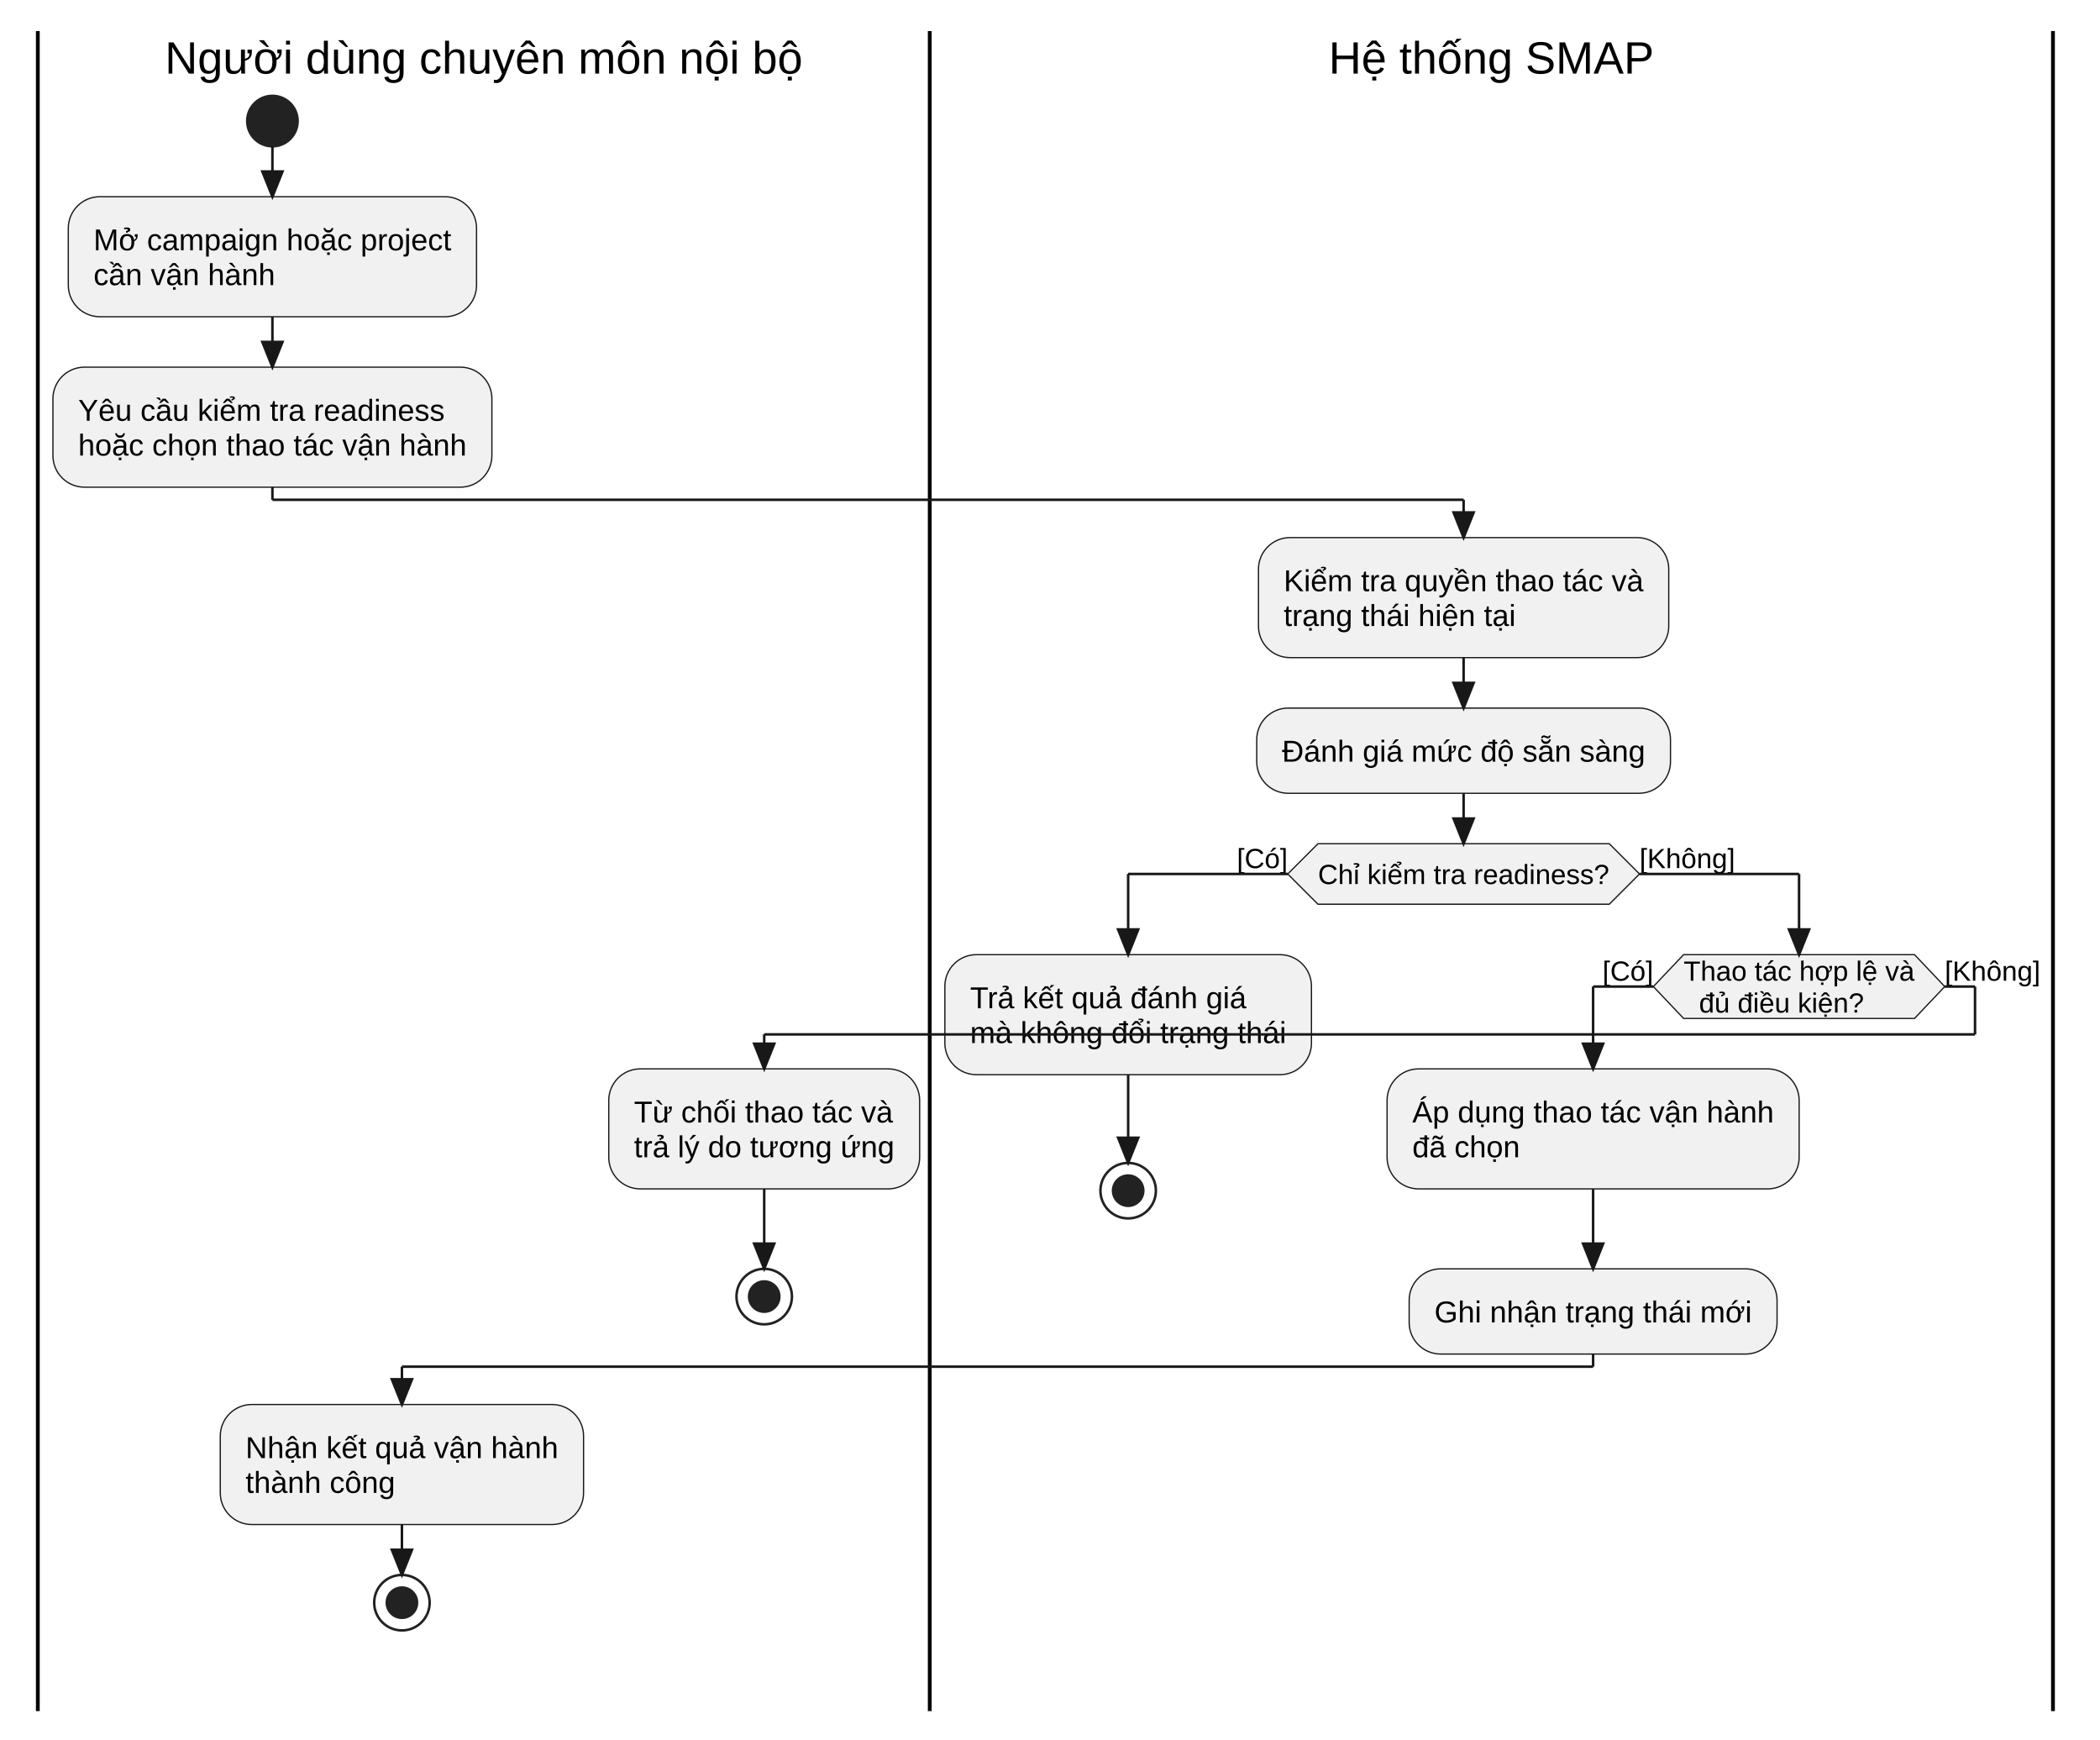
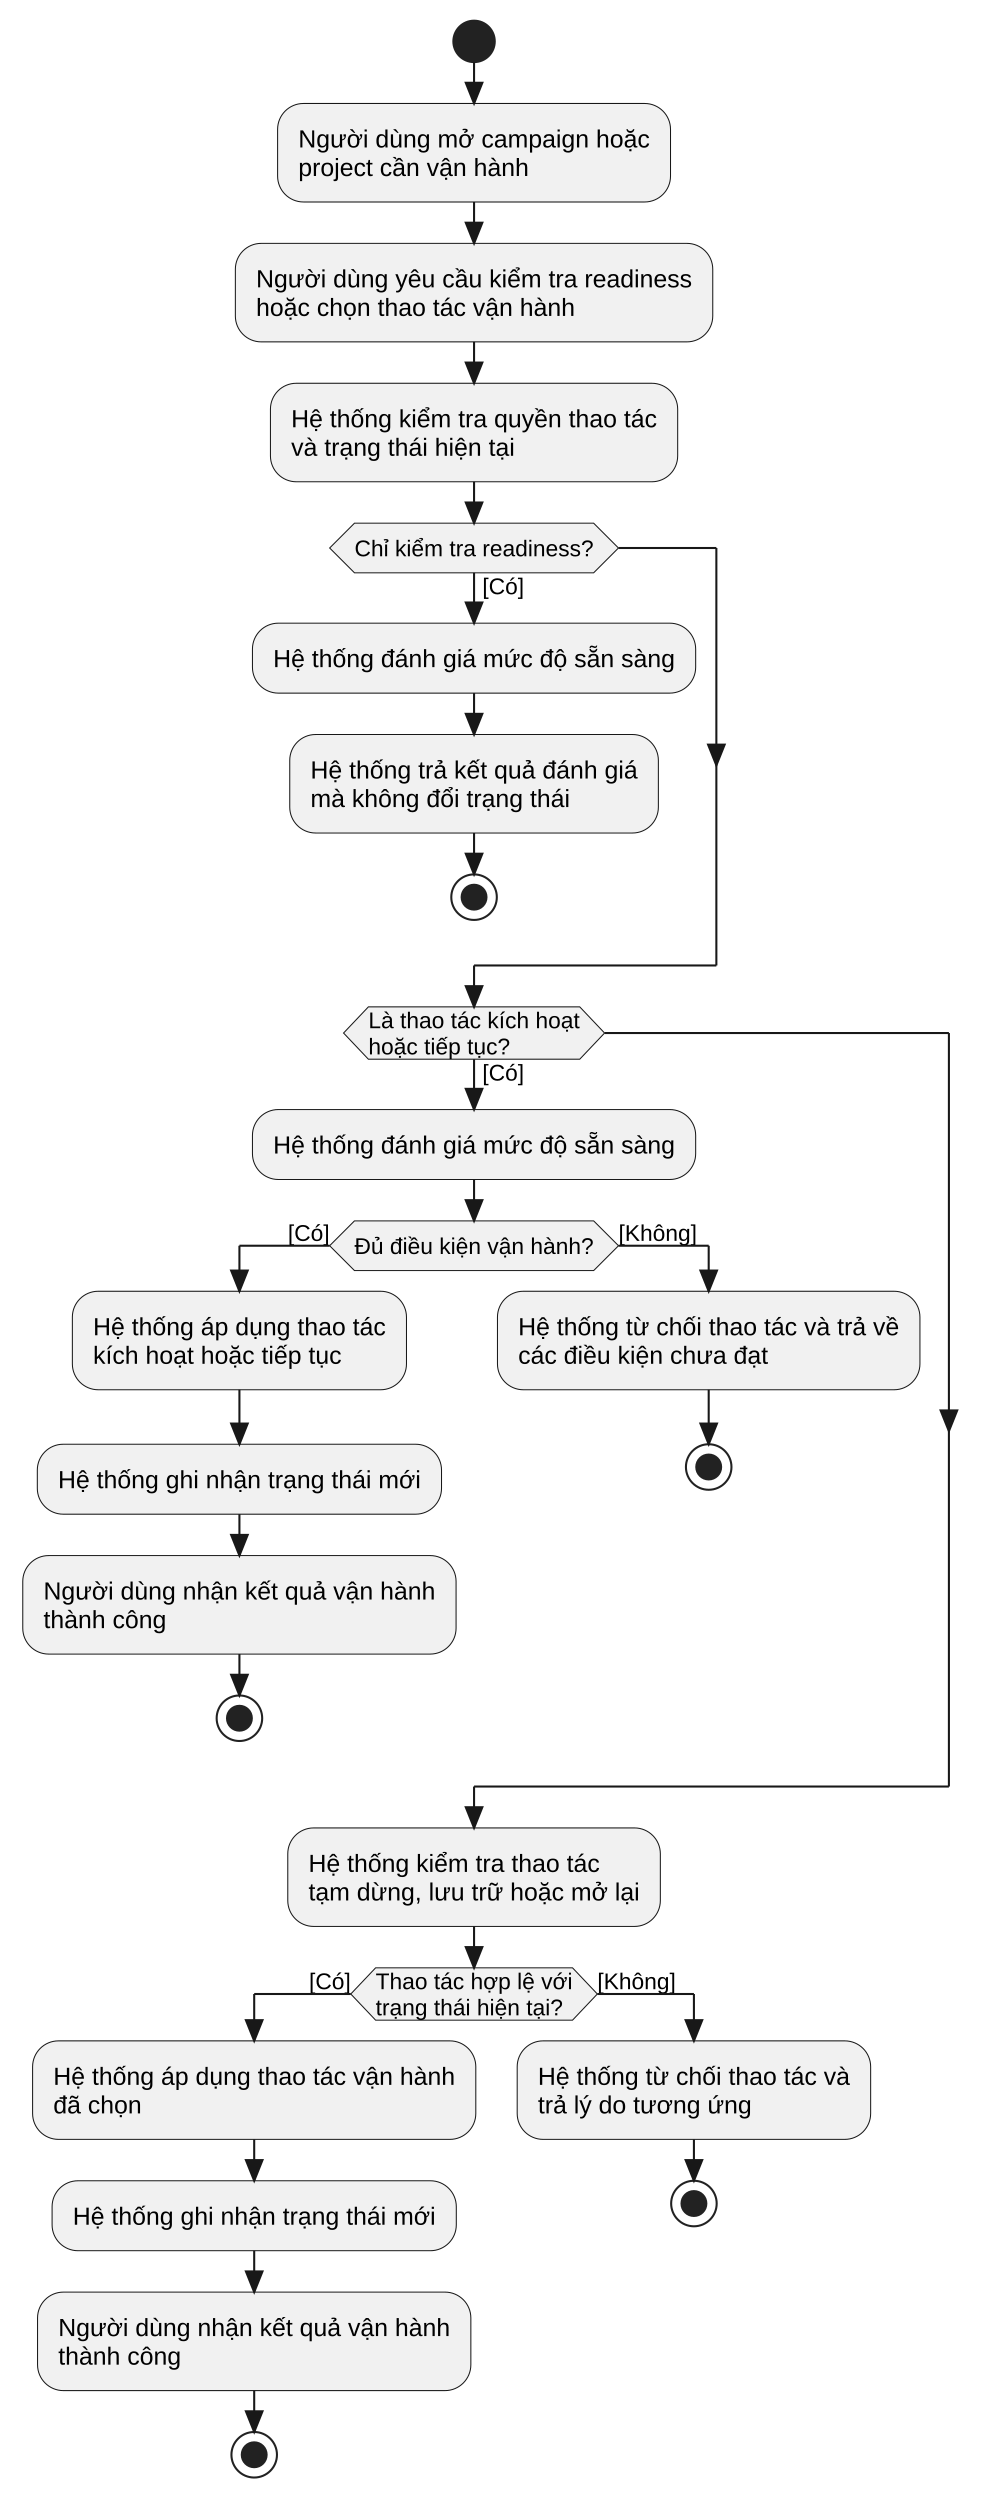
- <svg xmlns="http://www.w3.org/2000/svg" contentStyleType="text/css" data-diagram-type="ACTIVITY" height="690px" preserveAspectRatio="none" style="width:833px;height:690px;background:#FFFFFF;" version="1.1" viewBox="0 0 833 690" width="833px" zoomAndPan="magnify">
+ <svg xmlns="http://www.w3.org/2000/svg" contentStyleType="text/css" data-diagram-type="ACTIVITY" height="1208px" preserveAspectRatio="none" style="width:484px;height:1208px;background:#FFFFFF;" version="1.1" viewBox="0 0 484 1208" width="484px" zoomAndPan="magnify">
  <defs />
  <g>
-     <rect fill="none" height="20.698" style="stroke:none;stroke-width:1;" width="800.846" x="15" y="12.315" />
-     <ellipse cx="108.06" cy="48.013" fill="#222222" rx="10" ry="10" style="stroke:#222222;stroke-width:1;" />
-     <rect fill="#F1F1F1" height="47.598" rx="12.5" ry="12.5" style="stroke:#181818;stroke-width:0.5;" width="161.938" x="27.091" y="78.013" />
-     <text fill="#000000" font-family="Arial" font-size="12" lengthAdjust="spacing" textLength="141.938" x="37.091" y="99.269">Mở campaign hoặc project</text>
-     <text fill="#000000" font-family="Arial" font-size="12" lengthAdjust="spacing" textLength="72.059" x="37.091" y="113.067">cần vận hành</text>
-     <rect fill="#F1F1F1" height="47.598" rx="12.5" ry="12.5" style="stroke:#181818;stroke-width:0.5;" width="174.119" x="21" y="145.61" />
-     <text fill="#000000" font-family="Arial" font-size="12" lengthAdjust="spacing" textLength="145.406" x="31" y="166.866">Yêu cầu kiểm tra readiness</text>
-     <text fill="#000000" font-family="Arial" font-size="12" lengthAdjust="spacing" textLength="154.119" x="31" y="180.665">hoặc chọn thao tác vận hành</text>
-     <rect fill="#F1F1F1" height="47.598" rx="12.5" ry="12.5" style="stroke:#181818;stroke-width:0.5;" width="144.096" x="87.382" y="557.001" />
-     <text fill="#000000" font-family="Arial" font-size="12" lengthAdjust="spacing" textLength="124.096" x="97.382" y="578.257">Nhận kết quả vận hành</text>
-     <text fill="#000000" font-family="Arial" font-size="12" lengthAdjust="spacing" textLength="59.385" x="97.382" y="592.056">thành công</text>
-     <ellipse cx="159.429" cy="635.599" fill="none" rx="11" ry="11" style="stroke:#222222;stroke-width:1;" />
-     <ellipse cx="159.429" cy="635.599" fill="#222222" rx="6" ry="6" style="stroke:#222222;stroke-width:1;" />
-     <rect fill="#F1F1F1" height="47.598" rx="12.5" ry="12.5" style="stroke:#181818;stroke-width:0.5;" width="123.318" x="241.477" y="423.902" />
-     <text fill="#000000" font-family="Arial" font-size="12" lengthAdjust="spacing" textLength="102.75" x="251.477" y="445.158">Từ chối thao tác và</text>
-     <text fill="#000000" font-family="Arial" font-size="12" lengthAdjust="spacing" textLength="103.318" x="251.477" y="458.957">trả lý do tương ứng</text>
-     <ellipse cx="303.137" cy="514.202" fill="none" rx="11" ry="11" style="stroke:#222222;stroke-width:1;" />
-     <ellipse cx="303.137" cy="514.202" fill="#222222" rx="6" ry="6" style="stroke:#222222;stroke-width:1;" />
-     <line style="stroke:#000000;stroke-width:1.5;" x1="15" x2="15" y1="12.315" y2="678.599" />
-     <rect fill="#F1F1F1" height="47.598" rx="12.5" ry="12.5" style="stroke:#181818;stroke-width:0.5;" width="162.746" x="499.191" y="213.208" />
-     <text fill="#000000" font-family="Arial" font-size="12" lengthAdjust="spacing" textLength="142.746" x="509.191" y="234.464">Kiểm tra quyền thao tác và</text>
-     <text fill="#000000" font-family="Arial" font-size="12" lengthAdjust="spacing" textLength="92.062" x="509.191" y="248.263">trạng thái hiện tại</text>
-     <rect fill="#F1F1F1" height="33.799" rx="12.5" ry="12.5" style="stroke:#181818;stroke-width:0.5;" width="164.117" x="498.506" y="280.806" />
-     <text fill="#000000" font-family="Arial" font-size="12" lengthAdjust="spacing" textLength="144.117" x="508.506" y="302.062">Đánh giá mức độ sẵn sàng</text>
-     <polygon fill="#F1F1F1" points="522.79,334.604,638.339,334.604,650.339,346.604,638.339,358.604,522.79,358.604,510.79,346.604,522.79,334.604" style="stroke:#181818;stroke-width:0.5;" />
-     <text fill="#000000" font-family="Arial" font-size="11" lengthAdjust="spacing" textLength="115.548" x="522.79" y="350.598">Chỉ kiểm tra readiness?</text>
-     <text fill="#000000" font-family="Arial" font-size="11" lengthAdjust="spacing" textLength="20.174" x="490.616" y="344.273">[Có]</text>
-     <text fill="#000000" font-family="Arial" font-size="11" lengthAdjust="spacing" textLength="37.92" x="650.339" y="344.273">[Không]</text>
-     <rect fill="#F1F1F1" height="47.598" rx="12.5" ry="12.5" style="stroke:#181818;stroke-width:0.5;" width="145.414" x="374.796" y="378.604" />
-     <text fill="#000000" font-family="Arial" font-size="12" lengthAdjust="spacing" textLength="110.074" x="384.796" y="399.86">Trả kết quả đánh giá</text>
-     <text fill="#000000" font-family="Arial" font-size="12" lengthAdjust="spacing" textLength="125.414" x="384.796" y="413.659">mà không đổi trạng thái</text>
-     <ellipse cx="447.503" cy="472.202" fill="none" rx="11" ry="11" style="stroke:#222222;stroke-width:1;" />
-     <ellipse cx="447.503" cy="472.202" fill="#222222" rx="6" ry="6" style="stroke:#222222;stroke-width:1;" />
-     <polygon fill="#F1F1F1" points="667.827,378.604,759.426,378.604,771.426,391.253,759.426,403.902,667.827,403.902,655.827,391.253,667.827,378.604" style="stroke:#181818;stroke-width:0.5;" />
-     <text fill="#000000" font-family="Arial" font-size="11" lengthAdjust="spacing" textLength="91.599" x="667.827" y="388.922">Thao tác hợp lệ và</text>
-     <text fill="#000000" font-family="Arial" font-size="11" lengthAdjust="spacing" textLength="65.441" x="673.939" y="401.571">đủ điều kiện?</text>
-     <text fill="#000000" font-family="Arial" font-size="11" lengthAdjust="spacing" textLength="20.174" x="635.653" y="388.922">[Có]</text>
-     <text fill="#000000" font-family="Arial" font-size="11" lengthAdjust="spacing" textLength="37.92" x="771.426" y="388.922">[Không]</text>
-     <rect fill="#F1F1F1" height="47.598" rx="12.5" ry="12.5" style="stroke:#181818;stroke-width:0.5;" width="163.449" x="550.21" y="423.902" />
-     <text fill="#000000" font-family="Arial" font-size="12" lengthAdjust="spacing" textLength="143.449" x="560.21" y="445.158">Áp dụng thao tác vận hành</text>
-     <text fill="#000000" font-family="Arial" font-size="12" lengthAdjust="spacing" textLength="42.703" x="560.21" y="458.957">đã chọn</text>
-     <rect fill="#F1F1F1" height="33.799" rx="12.5" ry="12.5" style="stroke:#181818;stroke-width:0.5;" width="145.935" x="558.967" y="503.202" />
-     <text fill="#000000" font-family="Arial" font-size="12" lengthAdjust="spacing" textLength="125.936" x="568.967" y="524.458">Ghi nhận trạng thái mới</text>
-     <line style="stroke:#000000;stroke-width:1.5;" x1="368.796" x2="368.796" y1="12.315" y2="678.599" />
-     <line style="stroke:#000000;stroke-width:1.5;" x1="814.346" x2="814.346" y1="12.315" y2="678.599" />
-     <line style="stroke:#181818;stroke-width:1;" x1="108.06" x2="108.06" y1="58.013" y2="78.013" />
-     <polygon fill="#181818" points="104.06,68.013,112.06,68.013,108.06,78.013" style="stroke:#181818;stroke-width:1;" />
-     <line style="stroke:#181818;stroke-width:1;" x1="108.06" x2="108.06" y1="125.61" y2="145.61" />
-     <polygon fill="#181818" points="104.06,135.61,112.06,135.61,108.06,145.61" style="stroke:#181818;stroke-width:1;" />
-     <line style="stroke:#181818;stroke-width:1;" x1="159.429" x2="159.429" y1="604.599" y2="624.599" />
-     <polygon fill="#181818" points="155.429,614.599,163.429,614.599,159.429,624.599" style="stroke:#181818;stroke-width:1;" />
-     <line style="stroke:#181818;stroke-width:1;" x1="303.137" x2="303.137" y1="471.5" y2="503.202" />
-     <polygon fill="#181818" points="299.137,493.202,307.137,493.202,303.137,503.202" style="stroke:#181818;stroke-width:1;" />
-     <line style="stroke:#181818;stroke-width:1;" x1="580.564" x2="580.564" y1="260.806" y2="280.806" />
-     <polygon fill="#181818" points="576.564,270.806,584.564,270.806,580.564,280.806" style="stroke:#181818;stroke-width:1;" />
-     <line style="stroke:#181818;stroke-width:1;" x1="447.503" x2="447.503" y1="426.202" y2="461.202" />
-     <polygon fill="#181818" points="443.503,451.202,451.503,451.202,447.503,461.202" style="stroke:#181818;stroke-width:1;" />
-     <line style="stroke:#181818;stroke-width:1;" x1="631.934" x2="631.934" y1="471.5" y2="503.202" />
-     <polygon fill="#181818" points="627.934,493.202,635.934,493.202,631.934,503.202" style="stroke:#181818;stroke-width:1;" />
-     <line style="stroke:#181818;stroke-width:1;" x1="655.827" x2="631.934" y1="391.253" y2="391.253" />
-     <line style="stroke:#181818;stroke-width:1;" x1="631.934" x2="631.934" y1="391.253" y2="423.902" />
-     <polygon fill="#181818" points="627.934,413.902,635.934,413.902,631.934,423.902" style="stroke:#181818;stroke-width:1;" />
-     <line style="stroke:#181818;stroke-width:1;" x1="510.79" x2="447.503" y1="346.604" y2="346.604" />
-     <line style="stroke:#181818;stroke-width:1;" x1="447.503" x2="447.503" y1="346.604" y2="378.604" />
-     <polygon fill="#181818" points="443.503,368.604,451.503,368.604,447.503,378.604" style="stroke:#181818;stroke-width:1;" />
-     <line style="stroke:#181818;stroke-width:1;" x1="650.339" x2="713.626" y1="346.604" y2="346.604" />
-     <line style="stroke:#181818;stroke-width:1;" x1="713.626" x2="713.626" y1="346.604" y2="378.604" />
-     <polygon fill="#181818" points="709.626,368.604,717.626,368.604,713.626,378.604" style="stroke:#181818;stroke-width:1;" />
-     <line style="stroke:#181818;stroke-width:1;" x1="580.564" x2="580.564" y1="314.604" y2="334.604" />
-     <polygon fill="#181818" points="576.564,324.604,584.564,324.604,580.564,334.604" style="stroke:#181818;stroke-width:1;" />
-     <line style="stroke:#181818;stroke-width:1;" x1="108.06" x2="108.06" y1="193.208" y2="198.208" />
-     <line style="stroke:#181818;stroke-width:1;" x1="108.06" x2="580.564" y1="198.208" y2="198.208" />
-     <line style="stroke:#181818;stroke-width:1;" x1="580.564" x2="580.564" y1="198.208" y2="213.208" />
-     <polygon fill="#181818" points="576.564,203.208,584.564,203.208,580.564,213.208" style="stroke:#181818;stroke-width:1;" />
-     <line style="stroke:#181818;stroke-width:1;" x1="631.934" x2="631.934" y1="537.001" y2="542.001" />
-     <line style="stroke:#181818;stroke-width:1;" x1="631.934" x2="159.429" y1="542.001" y2="542.001" />
-     <line style="stroke:#181818;stroke-width:1;" x1="159.429" x2="159.429" y1="542.001" y2="557.001" />
-     <polygon fill="#181818" points="155.429,547.001,163.429,547.001,159.429,557.001" style="stroke:#181818;stroke-width:1;" />
-     <line style="stroke:#181818;stroke-width:1;" x1="771.426" x2="783.426" y1="391.253" y2="391.253" />
-     <line style="stroke:#181818;stroke-width:1;" x1="783.426" x2="783.426" y1="391.253" y2="410.227" />
-     <line style="stroke:#181818;stroke-width:1;" x1="783.426" x2="303.137" y1="410.227" y2="410.227" />
-     <line style="stroke:#181818;stroke-width:1;" x1="303.137" x2="303.137" y1="410.227" y2="423.902" />
-     <polygon fill="#181818" points="299.137,413.902,307.137,413.902,303.137,423.902" style="stroke:#181818;stroke-width:1;" />
-     <text fill="#000000" font-family="Arial" font-size="18" lengthAdjust="spacing" textLength="253.011" x="65.392" y="29.198">Người dùng chuyên môn nội bộ</text>
-     <text fill="#000000" font-family="Arial" font-size="18" lengthAdjust="spacing" textLength="129.067" x="527.037" y="29.198">Hệ thống SMAP</text>
+     <ellipse cx="229.065" cy="20" fill="#222222" rx="10" ry="10" style="stroke:#222222;stroke-width:1;" />
+     <rect fill="#F1F1F1" height="47.598" rx="12.5" ry="12.5" style="stroke:#181818;stroke-width:0.5;" width="189.857" x="134.137" y="50" />
+     <text fill="#000000" font-family="Arial" font-size="12" lengthAdjust="spacing" textLength="169.857" x="144.137" y="71.256">Người dùng mở campaign hoặc</text>
+     <text fill="#000000" font-family="Arial" font-size="12" lengthAdjust="spacing" textLength="111.41" x="144.137" y="85.055">project cần vận hành</text>
+     <rect fill="#F1F1F1" height="47.598" rx="12.5" ry="12.5" style="stroke:#181818;stroke-width:0.5;" width="230.674" x="113.728" y="117.598" />
+     <text fill="#000000" font-family="Arial" font-size="12" lengthAdjust="spacing" textLength="210.674" x="123.728" y="138.853">Người dùng yêu cầu kiểm tra readiness</text>
+     <text fill="#000000" font-family="Arial" font-size="12" lengthAdjust="spacing" textLength="154.119" x="123.728" y="152.652">hoặc chọn thao tác vận hành</text>
+     <rect fill="#F1F1F1" height="47.598" rx="12.5" ry="12.5" style="stroke:#181818;stroke-width:0.5;" width="196.772" x="130.68" y="185.195" />
+     <text fill="#000000" font-family="Arial" font-size="12" lengthAdjust="spacing" textLength="176.772" x="140.68" y="206.451">Hệ thống kiểm tra quyền thao tác</text>
+     <text fill="#000000" font-family="Arial" font-size="12" lengthAdjust="spacing" textLength="108.07" x="140.68" y="220.25">và trạng thái hiện tại</text>
+     <rect fill="#F1F1F1" height="33.799" rx="12.5" ry="12.5" style="stroke:#181818;stroke-width:0.5;" width="214.162" x="121.984" y="301.117" />
+     <text fill="#000000" font-family="Arial" font-size="12" lengthAdjust="spacing" textLength="194.162" x="131.984" y="322.373">Hệ thống đánh giá mức độ sẵn sàng</text>
+     <rect fill="#F1F1F1" height="47.598" rx="12.5" ry="12.5" style="stroke:#181818;stroke-width:0.5;" width="178.115" x="140.008" y="354.916" />
+     <text fill="#000000" font-family="Arial" font-size="12" lengthAdjust="spacing" textLength="158.115" x="150.008" y="376.172">Hệ thống trả kết quả đánh giá</text>
+     <text fill="#000000" font-family="Arial" font-size="12" lengthAdjust="spacing" textLength="125.414" x="150.008" y="389.971">mà không đổi trạng thái</text>
+     <ellipse cx="229.065" cy="433.514" fill="none" rx="11" ry="11" style="stroke:#222222;stroke-width:1;" />
+     <ellipse cx="229.065" cy="433.514" fill="#222222" rx="6" ry="6" style="stroke:#222222;stroke-width:1;" />
+     <polygon fill="#F1F1F1" points="171.291,252.793,286.84,252.793,298.84,264.793,286.84,276.793,171.291,276.793,159.291,264.793,171.291,252.793" style="stroke:#181818;stroke-width:0.5;" />
+     <text fill="#000000" font-family="Arial" font-size="11" lengthAdjust="spacing" textLength="20.174" x="233.065" y="287.111">[Có]</text>
+     <text fill="#000000" font-family="Arial" font-size="11" lengthAdjust="spacing" textLength="115.548" x="171.291" y="268.786">Chỉ kiểm tra readiness?</text>
+     <rect fill="#F1F1F1" height="33.799" rx="12.5" ry="12.5" style="stroke:#181818;stroke-width:0.5;" width="214.162" x="121.984" y="536.136" />
+     <text fill="#000000" font-family="Arial" font-size="12" lengthAdjust="spacing" textLength="194.162" x="131.984" y="557.392">Hệ thống đánh giá mức độ sẵn sàng</text>
+     <polygon fill="#F1F1F1" points="171.273,589.935,286.858,589.935,298.858,601.935,286.858,613.935,171.273,613.935,159.273,601.935,171.273,589.935" style="stroke:#181818;stroke-width:0.5;" />
+     <text fill="#000000" font-family="Arial" font-size="11" lengthAdjust="spacing" textLength="115.586" x="171.273" y="605.928">Đủ điều kiện vận hành?</text>
+     <text fill="#000000" font-family="Arial" font-size="11" lengthAdjust="spacing" textLength="20.174" x="139.099" y="599.604">[Có]</text>
+     <text fill="#000000" font-family="Arial" font-size="11" lengthAdjust="spacing" textLength="37.92" x="298.858" y="599.604">[Không]</text>
+     <rect fill="#F1F1F1" height="47.598" rx="12.5" ry="12.5" style="stroke:#181818;stroke-width:0.5;" width="161.445" x="34.965" y="623.935" />
+     <text fill="#000000" font-family="Arial" font-size="12" lengthAdjust="spacing" textLength="141.445" x="44.965" y="645.191">Hệ thống áp dụng thao tác</text>
+     <text fill="#000000" font-family="Arial" font-size="12" lengthAdjust="spacing" textLength="120.076" x="44.965" y="658.99">kích hoạt hoặc tiếp tục</text>
+     <rect fill="#F1F1F1" height="33.799" rx="12.5" ry="12.5" style="stroke:#181818;stroke-width:0.5;" width="195.312" x="18.031" y="697.857" />
+     <text fill="#000000" font-family="Arial" font-size="12" lengthAdjust="spacing" textLength="175.312" x="28.031" y="719.113">Hệ thống ghi nhận trạng thái mới</text>
+     <rect fill="#F1F1F1" height="47.598" rx="12.5" ry="12.5" style="stroke:#181818;stroke-width:0.5;" width="209.375" x="11" y="751.656" />
+     <text fill="#000000" font-family="Arial" font-size="12" lengthAdjust="spacing" textLength="189.375" x="21" y="772.912">Người dùng nhận kết quả vận hành</text>
+     <text fill="#000000" font-family="Arial" font-size="12" lengthAdjust="spacing" textLength="59.385" x="21" y="786.711">thành công</text>
+     <ellipse cx="115.688" cy="830.254" fill="none" rx="11" ry="11" style="stroke:#222222;stroke-width:1;" />
+     <ellipse cx="115.688" cy="830.254" fill="#222222" rx="6" ry="6" style="stroke:#222222;stroke-width:1;" />
+     <rect fill="#F1F1F1" height="47.598" rx="12.5" ry="12.5" style="stroke:#181818;stroke-width:0.5;" width="204.137" x="240.375" y="623.935" />
+     <text fill="#000000" font-family="Arial" font-size="12" lengthAdjust="spacing" textLength="184.137" x="250.375" y="645.191">Hệ thống từ chối thao tác và trả về</text>
+     <text fill="#000000" font-family="Arial" font-size="12" lengthAdjust="spacing" textLength="120.773" x="250.375" y="658.99">các điều kiện chưa đạt</text>
+     <ellipse cx="342.443" cy="708.857" fill="none" rx="11" ry="11" style="stroke:#222222;stroke-width:1;" />
+     <ellipse cx="342.443" cy="708.857" fill="#222222" rx="6" ry="6" style="stroke:#222222;stroke-width:1;" />
+     <polygon fill="#F1F1F1" points="178.002,486.514,280.128,486.514,292.128,499.163,280.128,511.812,178.002,511.812,166.002,499.163,178.002,486.514" style="stroke:#181818;stroke-width:0.5;" />
+     <text fill="#000000" font-family="Arial" font-size="11" lengthAdjust="spacing" textLength="20.174" x="233.065" y="522.13">[Có]</text>
+     <text fill="#000000" font-family="Arial" font-size="11" lengthAdjust="spacing" textLength="102.126" x="178.002" y="496.832">Là thao tác kích hoạt</text>
+     <text fill="#000000" font-family="Arial" font-size="11" lengthAdjust="spacing" textLength="68.492" x="178.002" y="509.481">hoặc tiếp tục?</text>
+     <rect fill="#F1F1F1" height="47.598" rx="12.5" ry="12.5" style="stroke:#181818;stroke-width:0.5;" width="180.025" x="139.053" y="883.254" />
+     <text fill="#000000" font-family="Arial" font-size="12" lengthAdjust="spacing" textLength="140.742" x="149.053" y="904.51">Hệ thống kiểm tra thao tác</text>
+     <text fill="#000000" font-family="Arial" font-size="12" lengthAdjust="spacing" textLength="160.025" x="149.053" y="918.308">tạm dừng, lưu trữ hoặc mở lại</text>
+     <polygon fill="#F1F1F1" points="181.496,950.851,276.635,950.851,288.635,963.5,276.635,976.149,181.496,976.149,169.496,963.5,181.496,950.851" style="stroke:#181818;stroke-width:0.5;" />
+     <text fill="#000000" font-family="Arial" font-size="11" lengthAdjust="spacing" textLength="95.138" x="181.496" y="961.169">Thao tác hợp lệ với</text>
+     <text fill="#000000" font-family="Arial" font-size="11" lengthAdjust="spacing" textLength="90.508" x="181.496" y="973.818">trạng thái hiện tại?</text>
+     <text fill="#000000" font-family="Arial" font-size="11" lengthAdjust="spacing" textLength="20.174" x="149.322" y="961.169">[Có]</text>
+     <text fill="#000000" font-family="Arial" font-size="11" lengthAdjust="spacing" textLength="37.92" x="288.635" y="961.169">[Không]</text>
+     <rect fill="#F1F1F1" height="47.598" rx="12.5" ry="12.5" style="stroke:#181818;stroke-width:0.5;" width="214.156" x="15.751" y="986.149" />
+     <text fill="#000000" font-family="Arial" font-size="12" lengthAdjust="spacing" textLength="194.156" x="25.75" y="1007.405">Hệ thống áp dụng thao tác vận hành</text>
+     <text fill="#000000" font-family="Arial" font-size="12" lengthAdjust="spacing" textLength="42.703" x="25.75" y="1021.204">đã chọn</text>
+     <rect fill="#F1F1F1" height="33.799" rx="12.5" ry="12.5" style="stroke:#181818;stroke-width:0.5;" width="195.312" x="25.172" y="1053.747" />
+     <text fill="#000000" font-family="Arial" font-size="12" lengthAdjust="spacing" textLength="175.312" x="35.172" y="1075.003">Hệ thống ghi nhận trạng thái mới</text>
+     <rect fill="#F1F1F1" height="47.598" rx="12.5" ry="12.5" style="stroke:#181818;stroke-width:0.5;" width="209.375" x="18.141" y="1107.546" />
+     <text fill="#000000" font-family="Arial" font-size="12" lengthAdjust="spacing" textLength="189.375" x="28.141" y="1128.802">Người dùng nhận kết quả vận hành</text>
+     <text fill="#000000" font-family="Arial" font-size="12" lengthAdjust="spacing" textLength="59.385" x="28.141" y="1142.6">thành công</text>
+     <ellipse cx="122.829" cy="1186.143" fill="none" rx="11" ry="11" style="stroke:#222222;stroke-width:1;" />
+     <ellipse cx="122.829" cy="1186.143" fill="#222222" rx="6" ry="6" style="stroke:#222222;stroke-width:1;" />
+     <rect fill="#F1F1F1" height="47.598" rx="12.5" ry="12.5" style="stroke:#181818;stroke-width:0.5;" width="170.791" x="249.907" y="986.149" />
+     <text fill="#000000" font-family="Arial" font-size="12" lengthAdjust="spacing" textLength="150.791" x="259.907" y="1007.405">Hệ thống từ chối thao tác và</text>
+     <text fill="#000000" font-family="Arial" font-size="12" lengthAdjust="spacing" textLength="103.318" x="259.907" y="1021.204">trả lý do tương ứng</text>
+     <ellipse cx="335.302" cy="1064.747" fill="none" rx="11" ry="11" style="stroke:#222222;stroke-width:1;" />
+     <ellipse cx="335.302" cy="1064.747" fill="#222222" rx="6" ry="6" style="stroke:#222222;stroke-width:1;" />
+     <line style="stroke:#181818;stroke-width:1;" x1="229.065" x2="229.065" y1="30" y2="50" />
+     <polygon fill="#181818" points="225.065,40,233.065,40,229.065,50" style="stroke:#181818;stroke-width:1;" />
+     <line style="stroke:#181818;stroke-width:1;" x1="229.065" x2="229.065" y1="97.598" y2="117.598" />
+     <polygon fill="#181818" points="225.065,107.598,233.065,107.598,229.065,117.598" style="stroke:#181818;stroke-width:1;" />
+     <line style="stroke:#181818;stroke-width:1;" x1="229.065" x2="229.065" y1="165.195" y2="185.195" />
+     <polygon fill="#181818" points="225.065,175.195,233.065,175.195,229.065,185.195" style="stroke:#181818;stroke-width:1;" />
+     <line style="stroke:#181818;stroke-width:1;" x1="229.065" x2="229.065" y1="334.916" y2="354.916" />
+     <polygon fill="#181818" points="225.065,344.916,233.065,344.916,229.065,354.916" style="stroke:#181818;stroke-width:1;" />
+     <line style="stroke:#181818;stroke-width:1;" x1="229.065" x2="229.065" y1="402.514" y2="422.514" />
+     <polygon fill="#181818" points="225.065,412.514,233.065,412.514,229.065,422.514" style="stroke:#181818;stroke-width:1;" />
+     <line style="stroke:#181818;stroke-width:1;" x1="229.065" x2="229.065" y1="276.793" y2="301.117" />
+     <polygon fill="#181818" points="225.065,291.117,233.065,291.117,229.065,301.117" style="stroke:#181818;stroke-width:1;" />
+     <line style="stroke:#181818;stroke-width:1;" x1="298.84" x2="346.147" y1="264.793" y2="264.793" />
+     <polygon fill="#181818" points="342.147,359.816,350.147,359.816,346.147,369.816" style="stroke:#181818;stroke-width:1;" />
+     <line style="stroke:#181818;stroke-width:1;" x1="346.147" x2="346.147" y1="264.793" y2="466.514" />
+     <line style="stroke:#181818;stroke-width:1;" x1="346.147" x2="229.065" y1="466.514" y2="466.514" />
+     <line style="stroke:#181818;stroke-width:1;" x1="229.065" x2="229.065" y1="466.514" y2="486.514" />
+     <polygon fill="#181818" points="225.065,476.514,233.065,476.514,229.065,486.514" style="stroke:#181818;stroke-width:1;" />
+     <line style="stroke:#181818;stroke-width:1;" x1="229.065" x2="229.065" y1="232.793" y2="252.793" />
+     <polygon fill="#181818" points="225.065,242.793,233.065,242.793,229.065,252.793" style="stroke:#181818;stroke-width:1;" />
+     <line style="stroke:#181818;stroke-width:1;" x1="115.688" x2="115.688" y1="671.533" y2="697.857" />
+     <polygon fill="#181818" points="111.688,687.857,119.688,687.857,115.688,697.857" style="stroke:#181818;stroke-width:1;" />
+     <line style="stroke:#181818;stroke-width:1;" x1="115.688" x2="115.688" y1="731.656" y2="751.656" />
+     <polygon fill="#181818" points="111.688,741.656,119.688,741.656,115.688,751.656" style="stroke:#181818;stroke-width:1;" />
+     <line style="stroke:#181818;stroke-width:1;" x1="115.688" x2="115.688" y1="799.254" y2="819.254" />
+     <polygon fill="#181818" points="111.688,809.254,119.688,809.254,115.688,819.254" style="stroke:#181818;stroke-width:1;" />
+     <line style="stroke:#181818;stroke-width:1;" x1="342.443" x2="342.443" y1="671.533" y2="697.857" />
+     <polygon fill="#181818" points="338.443,687.857,346.443,687.857,342.443,697.857" style="stroke:#181818;stroke-width:1;" />
+     <line style="stroke:#181818;stroke-width:1;" x1="159.273" x2="115.688" y1="601.935" y2="601.935" />
+     <line style="stroke:#181818;stroke-width:1;" x1="115.688" x2="115.688" y1="601.935" y2="623.935" />
+     <polygon fill="#181818" points="111.688,613.935,119.688,613.935,115.688,623.935" style="stroke:#181818;stroke-width:1;" />
+     <line style="stroke:#181818;stroke-width:1;" x1="298.858" x2="342.443" y1="601.935" y2="601.935" />
+     <line style="stroke:#181818;stroke-width:1;" x1="342.443" x2="342.443" y1="601.935" y2="623.935" />
+     <polygon fill="#181818" points="338.443,613.935,346.443,613.935,342.443,623.935" style="stroke:#181818;stroke-width:1;" />
+     <line style="stroke:#181818;stroke-width:1;" x1="229.065" x2="229.065" y1="569.935" y2="589.935" />
+     <polygon fill="#181818" points="225.065,579.935,233.065,579.935,229.065,589.935" style="stroke:#181818;stroke-width:1;" />
+     <line style="stroke:#181818;stroke-width:1;" x1="229.065" x2="229.065" y1="511.812" y2="536.136" />
+     <polygon fill="#181818" points="225.065,526.136,233.065,526.136,229.065,536.136" style="stroke:#181818;stroke-width:1;" />
+     <line style="stroke:#181818;stroke-width:1;" x1="292.128" x2="458.512" y1="499.163" y2="499.163" />
+     <polygon fill="#181818" points="454.512,681.533,462.512,681.533,458.512,691.533" style="stroke:#181818;stroke-width:1;" />
+     <line style="stroke:#181818;stroke-width:1;" x1="458.512" x2="458.512" y1="499.163" y2="863.254" />
+     <line style="stroke:#181818;stroke-width:1;" x1="458.512" x2="229.065" y1="863.254" y2="863.254" />
+     <line style="stroke:#181818;stroke-width:1;" x1="229.065" x2="229.065" y1="863.254" y2="883.254" />
+     <polygon fill="#181818" points="225.065,873.254,233.065,873.254,229.065,883.254" style="stroke:#181818;stroke-width:1;" />
+     <line style="stroke:#181818;stroke-width:1;" x1="122.829" x2="122.829" y1="1033.747" y2="1053.747" />
+     <polygon fill="#181818" points="118.829,1043.747,126.829,1043.747,122.829,1053.747" style="stroke:#181818;stroke-width:1;" />
+     <line style="stroke:#181818;stroke-width:1;" x1="122.829" x2="122.829" y1="1087.546" y2="1107.546" />
+     <polygon fill="#181818" points="118.829,1097.546,126.829,1097.546,122.829,1107.546" style="stroke:#181818;stroke-width:1;" />
+     <line style="stroke:#181818;stroke-width:1;" x1="122.829" x2="122.829" y1="1155.143" y2="1175.143" />
+     <polygon fill="#181818" points="118.829,1165.143,126.829,1165.143,122.829,1175.143" style="stroke:#181818;stroke-width:1;" />
+     <line style="stroke:#181818;stroke-width:1;" x1="335.302" x2="335.302" y1="1033.747" y2="1053.747" />
+     <polygon fill="#181818" points="331.302,1043.747,339.302,1043.747,335.302,1053.747" style="stroke:#181818;stroke-width:1;" />
+     <line style="stroke:#181818;stroke-width:1;" x1="169.496" x2="122.829" y1="963.5" y2="963.5" />
+     <line style="stroke:#181818;stroke-width:1;" x1="122.829" x2="122.829" y1="963.5" y2="986.149" />
+     <polygon fill="#181818" points="118.829,976.149,126.829,976.149,122.829,986.149" style="stroke:#181818;stroke-width:1;" />
+     <line style="stroke:#181818;stroke-width:1;" x1="288.635" x2="335.302" y1="963.5" y2="963.5" />
+     <line style="stroke:#181818;stroke-width:1;" x1="335.302" x2="335.302" y1="963.5" y2="986.149" />
+     <polygon fill="#181818" points="331.302,976.149,339.302,976.149,335.302,986.149" style="stroke:#181818;stroke-width:1;" />
+     <line style="stroke:#181818;stroke-width:1;" x1="229.065" x2="229.065" y1="930.851" y2="950.851" />
+     <polygon fill="#181818" points="225.065,940.851,233.065,940.851,229.065,950.851" style="stroke:#181818;stroke-width:1;" />
  </g>
</svg>
